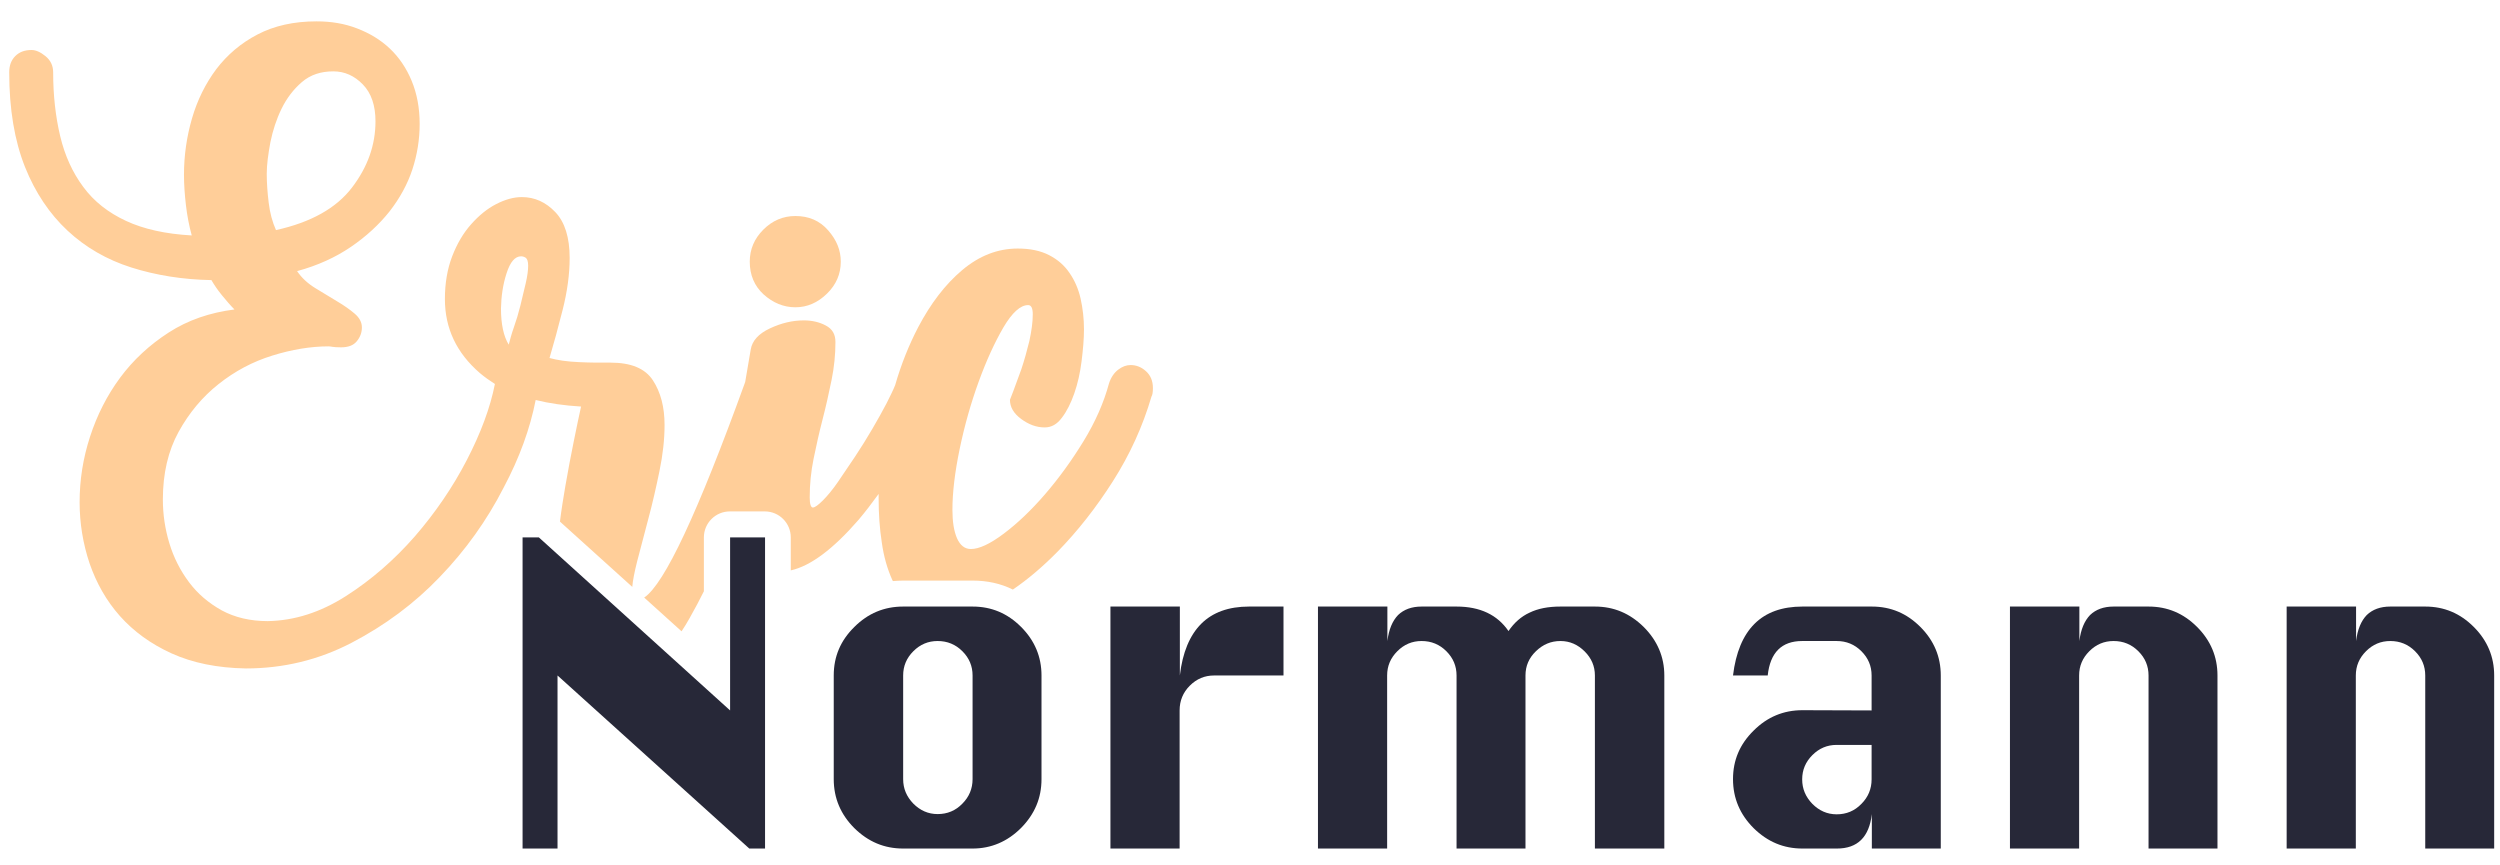
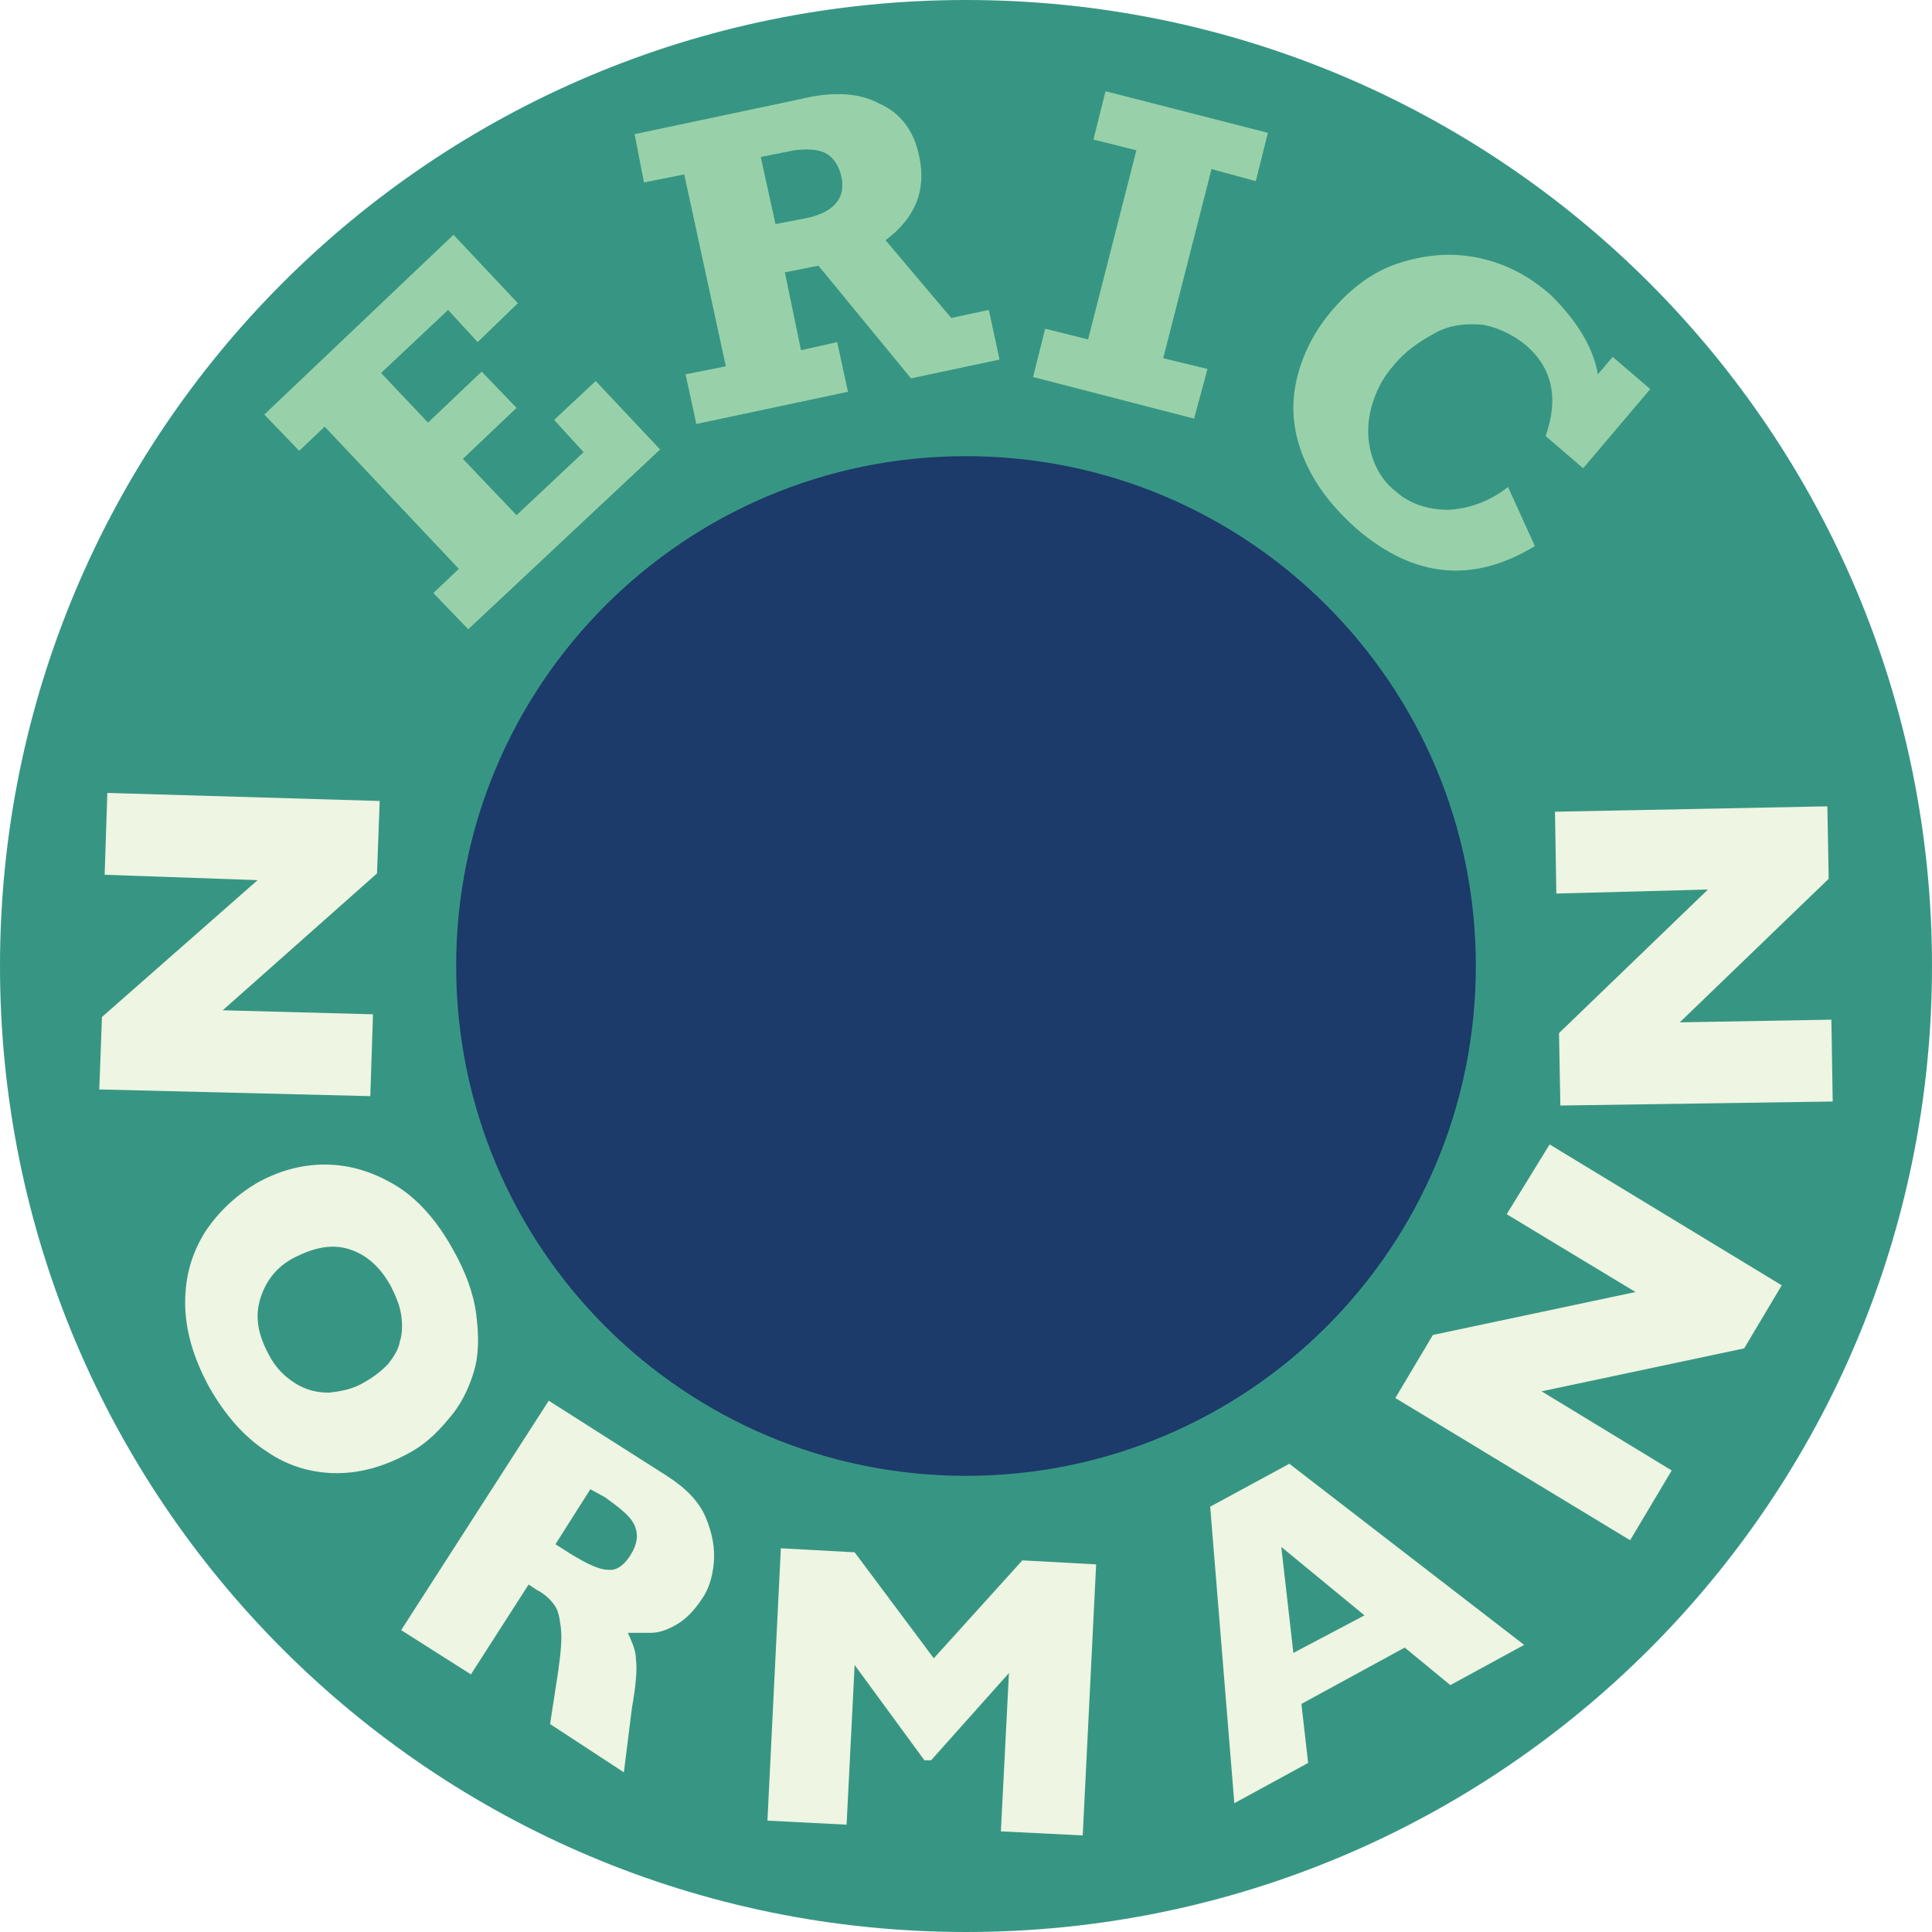
- <svg xmlns="http://www.w3.org/2000/svg" version="1.2" baseProfile="tiny" id="Layer_1" x="0px" y="0px" viewBox="0 0 1030 356" overflow="visible" xml:space="preserve">
+ <svg xmlns="http://www.w3.org/2000/svg" version="1.1" id="Layer_1" x="0px" y="0px" viewBox="0 0 144 144" style="enable-background:new 0 0 144 144;" xml:space="preserve">
+   <style type="text/css">
+ 	.st0{fill:#1C3A6A;}
+ 	.st1{fill:#379683;}
+ 	.st2{fill:#EEF5E2;}
+ 	.st3{fill:#98D1A9;}
+ </style>
  <g>
-     <path fill="#FFCE99" d="M327.7,126.6c4.9,0,9.2-1.9,13-5.6s5.7-8.1,5.7-13.2c0-4.7-1.7-8.9-5.2-12.9s-8-5.9-13.5-5.9   c-5.1,0-9.5,1.9-13.2,5.6s-5.6,8.1-5.6,13.2c0,5.5,1.9,10,5.7,13.5C318.5,124.8,322.9,126.6,327.7,126.6z" />
-     <path fill="#FFCE99" d="M265.4,246.2l15.4,13.9c1.2-1.8,2.3-3.6,3.3-5.4c2.3-4.1,4.3-7.8,5.9-11.1v-22.2c0-5.9,4.8-10.7,10.7-10.7   h14.4c5.9,0,10.7,4.8,10.7,10.7V235c8.1-1.8,17.4-8.7,27.9-20.8c2.7-3.2,5.4-6.7,8.3-10.7c0,0.7,0,1.4,0,2.1   c0,6.1,0.4,12.1,1.3,17.9c0.8,5.8,2.3,11,4.4,15.6c0.1,0.1,0.1,0.2,0.2,0.3c1.4-0.1,2.8-0.2,4.2-0.2h28.6c6,0,11.6,1.2,16.6,3.7   c6.3-4.3,12.4-9.5,18.5-15.7c8.1-8.3,15.7-17.9,22.7-28.9s12.3-22.6,15.9-34.9c0.4-0.6,0.6-1.8,0.6-3.5c0-3-1-5.3-2.9-7   s-4-2.5-6.3-2.5c-1.7,0-3.4,0.6-5.1,1.9c-1.7,1.3-3,3.2-3.8,5.7c-2.1,7.8-5.6,15.8-10.5,23.8s-10.2,15.3-15.9,21.9   s-11.4,12-17,16.2s-10.1,6.3-13.5,6.3c-2.5,0-4.4-1.5-5.7-4.4c-1.3-3-1.9-6.9-1.9-11.7c0-7.2,1-15.6,3-25.2   c2-9.6,4.6-18.8,7.8-27.6c3.2-8.8,6.6-16.2,10.2-22.4c3.6-6.1,7-9.2,10.2-9.2c1.3,0,1.9,1.3,1.9,3.8c0,3.2-0.5,6.8-1.4,11   c-1,4.1-2.1,8-3.3,11.6c-1.3,3.6-2.4,6.6-3.3,9l-1.4,3.6c0,3,1.5,5.6,4.6,7.9s6.3,3.5,9.7,3.5c2.8,0,5.1-1.3,7.1-4   c2-2.6,3.7-6,5.1-10s2.4-8.4,3-13.2s1-9.2,1-13.2c0-4.4-0.5-8.7-1.4-12.7s-2.5-7.6-4.6-10.6c-2.1-3.1-4.9-5.5-8.4-7.3   s-7.8-2.7-12.9-2.7c-8.3,0-15.9,3-22.9,8.9s-13,13.8-18.1,23.5c-3.8,7.3-7,15.2-9.5,23.9c-0.8,2-2,4.4-3.5,7.4   c-1.7,3.3-3.7,6.8-5.9,10.6c-2.2,3.8-4.6,7.6-7.1,11.4l-7.1,10.5c-2.2,3.2-4.3,5.7-6.2,7.6s-3.3,2.9-4.1,2.9   c-0.8,0-1.3-1.4-1.3-4.1c0-5.3,0.5-10.6,1.6-16s2.3-10.8,3.7-16.2c1.4-5.4,2.6-10.8,3.7-16.2s1.6-10.6,1.6-15.7   c0-3.2-1.3-5.4-4-6.8c-2.6-1.4-5.7-2.1-9-2.1c-4.7,0-9.3,1.1-14,3.3s-7.3,5.1-7.9,8.7l-2.3,13.5c-0.1,0.2-0.2,0.3-0.2,0.5   C287.5,211.2,273.8,240.6,265.4,246.2z" />
-     <path fill="#FFCE99" d="M220.7,164.8c5.6,1.4,11.9,2.3,18.7,2.7c-0.8,3.8-1.9,8.6-3,14.3c-1.2,5.7-2.3,11.9-3.5,18.6   c-0.8,4.7-1.6,9.6-2.2,14.5l29.8,26.9c0.2-2.6,0.9-6.1,2-10.5l4.6-17.5c1.7-6.3,3.2-12.9,4.6-19.7s2.1-13.1,2.1-19   c0-7.4-1.6-13.5-4.8-18.4s-9-7.3-17.5-7.3h-5.9c-2.2,0-4.5-0.1-7-0.2c-2.4-0.1-4.7-0.3-6.8-0.6s-3.9-0.7-5.4-1.1   c1.7-5.7,3.5-12.3,5.4-19.8s2.9-14.7,2.9-21.4c0-8.5-2-14.8-5.9-18.9s-8.5-6.2-13.8-6.2c-3.4,0-6.9,1-10.6,2.9s-7.1,4.7-10.3,8.3   s-5.8,8-7.8,13.2s-3,11.1-3,17.6c0,12.1,4.8,22.2,14.4,30.5c1.9,1.6,4,3.1,6.2,4.5c-1.9,9.7-5.8,20.2-11.6,31.4s-13,21.7-21.4,31.4   c-8.5,9.7-17.9,17.9-28.4,24.6c-10.5,6.7-21.2,10.1-32.2,10.3c-7.2,0-13.5-1.5-18.9-4.4c-5.4-3-9.9-6.8-13.5-11.6s-6.3-10.1-8.1-16   c-1.8-5.9-2.7-12-2.7-18.1c0-10.8,2.2-20.1,6.5-27.9c4.3-7.8,9.8-14.4,16.5-19.7s14-9.2,22.1-11.7c8-2.5,15.8-3.8,23.2-3.8   c0.4,0,1,0.1,1.6,0.2s1.8,0.2,3.5,0.2c3,0,5.1-0.8,6.5-2.5s2.1-3.6,2.1-5.7c0-2.1-1-4-3-5.7s-4.4-3.4-7.3-5.1l-8.9-5.4   c-3.1-1.9-5.6-4.2-7.5-7c8.5-2.3,15.9-5.7,22.2-10s11.6-9.2,15.9-14.6c4.2-5.4,7.4-11.2,9.4-17.3s3-12.4,3-18.7   c0-6.6-1.1-12.5-3.3-17.8s-5.2-9.7-9-13.3s-8.3-6.3-13.5-8.3s-10.7-2.9-16.7-2.9c-9.3,0-17.4,1.8-24.3,5.4s-12.5,8.4-17,14.3   c-4.4,5.9-7.8,12.7-10,20.3S75.8,64.1,75.8,72c0,4,0.3,8.2,0.8,12.5S77.9,93,79,97c-10.8-0.6-19.8-2.6-27.1-6s-13.2-8-17.6-14   c-4.4-5.9-7.6-12.9-9.5-20.9s-2.9-16.8-2.9-26.3c0-2.8-1.1-5-3.2-6.7s-4-2.5-5.7-2.5c-2.8,0-5,0.8-6.7,2.5S3.8,27,3.8,29.8   C3.8,45,6,58,10.3,68.8C14.5,79.3,20.4,88.1,27.8,95s16.2,12,26.3,15.2s21.2,5,33,5.2c1.1,1.9,2.5,4,4.3,6.2s3.5,4.2,5.2,5.9   c-10.2,1.3-19.2,4.4-27.1,9.5s-14.6,11.3-20,18.6S40,171,37.1,179.9c-2.9,8.9-4.3,17.9-4.3,27c0,8.7,1.4,17.1,4.1,25.2   c2.8,8.1,6.9,15.4,12.5,21.7s12.7,11.5,21.3,15.4c8.6,3.9,18.8,6,30.6,6.2c15.4,0,30-3.5,43.6-10.6s25.8-16.1,36.3-27.1   c10.6-11,19.4-23.3,26.3-36.8C214.1,188.5,218.4,176.5,220.7,164.8z M111.4,58.6c1-4.9,2.5-9.5,4.6-13.8s4.9-8,8.4-11   s7.8-4.4,12.9-4.4c4.7,0,8.7,1.8,12.2,5.4s5.2,8.7,5.2,15.2c0,9.7-3.2,18.8-9.7,27.3s-16.9,14.3-31.3,17.5c-1.5-3.4-2.5-7.1-3-11.3   c-0.5-4.1-0.8-8.1-0.8-11.9S110.5,63.5,111.4,58.6z M208.7,112.6c1.5-4.7,3.5-7,6-7c0.6,0,1.3,0.2,1.9,0.6c0.6,0.4,1,1.5,1,3.2   c0,1.9-0.3,4.3-1,7.3s-1.4,6-2.2,9.2s-1.7,6.2-2.7,9s-1.6,5.2-2.1,7.1c-2.1-3.4-3.2-8.4-3.2-14.9   C206.5,122.1,207.2,117.2,208.7,112.6z" />
+     <circle class="st0" cx="72" cy="72" r="55" />
+     <path class="st1" d="M72,34c21,0,38,17,38,38s-17,38-38,38S34,93,34,72S51,34,72,34 M72,0C32.2,0,0,32.2,0,72s32.2,72,72,72   s72-32.2,72-72S111.8,0,72,0L72,0z" />
  </g>
  <g>
-     <g>
-       <path fill="#272838" d="M215.3,349.6V221.4h6.7l78.8,71.3v-71.3h14.4v128.2h-6.5l-79-71.3v71.3L215.3,349.6L215.3,349.6z" />
-     </g>
-     <g>
-       <path fill="#272838" d="M372.1,249.9h28.6c7.8,0,14.4,2.8,20,8.4c5.6,5.6,8.4,12.3,8.4,20V321c0,7.8-2.8,14.4-8.4,20.1    c-5.6,5.6-12.3,8.5-20,8.5h-28.6c-7.8,0-14.4-2.8-20.1-8.4c-5.6-5.6-8.5-12.3-8.5-20.2v-42.7c0-7.8,2.8-14.4,8.5-20    C357.6,252.7,364.3,249.9,372.1,249.9z M372.1,278.3V321c0,3.9,1.4,7.2,4.2,10.1c2.8,2.8,6.1,4.3,10,4.3c4,0,7.4-1.4,10.2-4.3    c2.8-2.8,4.2-6.2,4.2-10.1v-42.7c0-3.9-1.4-7.2-4.2-10c-2.8-2.8-6.2-4.2-10.2-4.2c-3.9,0-7.2,1.4-10,4.2    C373.5,271.1,372.1,274.4,372.1,278.3z" />
-     </g>
-     <g>
-       <path fill="#272838" d="M486.1,349.6h-28.6v-99.7h28.6v28.4c1.1-9.5,4.1-16.6,8.8-21.3c4.7-4.7,11.3-7.1,19.7-7.1h14.2v28.4h-28.6    c-3.9,0-7.2,1.4-10,4.2c-2.8,2.8-4.2,6.2-4.2,10.2v56.9H486.1z" />
-     </g>
-     <g>
-       <path fill="#272838" d="M628.5,349.6h-28.4v-71.3c0-3.9-1.4-7.2-4.2-10s-6.2-4.2-10.2-4.2c-3.9,0-7.2,1.4-10,4.2    c-2.8,2.8-4.2,6.1-4.2,10v71.3H543v-99.7h28.6v14.2c0.6-4.8,2.1-8.3,4.4-10.7c2.4-2.3,5.6-3.5,9.7-3.5h14.4    c9.7,0,16.8,3.4,21.4,10.1c2.3-3.4,5.2-6,8.7-7.6c3.5-1.7,7.7-2.5,12.7-2.5h14.2c7.8,0,14.4,2.8,20.1,8.4c5.6,5.6,8.5,12.3,8.5,20    v71.3h-28.6v-71.3c0-3.8-1.4-7.1-4.2-9.9s-6.1-4.3-10-4.3s-7.2,1.4-10.1,4.2c-2.9,2.8-4.3,6.1-4.3,10L628.5,349.6L628.5,349.6z" />
-     </g>
-     <g>
-       <path fill="#272838" d="M771.1,292.7v-14.4c0-3.9-1.4-7.2-4.2-10s-6.2-4.2-10.2-4.2h-14.2c-8.4,0-13.2,4.7-14.2,14.2H714    c2.3-18.9,11.8-28.4,28.6-28.4h28.6c7.8,0,14.4,2.8,20,8.4c5.6,5.6,8.4,12.3,8.4,20v71.3h-28.4v-14.2c-1.1,9.5-5.9,14.2-14.4,14.2    h-14.2c-7.8,0-14.4-2.8-20.1-8.4c-5.6-5.6-8.5-12.3-8.5-20.2c0-7.8,2.8-14.4,8.5-20c5.6-5.6,12.3-8.4,20.1-8.4L771.1,292.7    L771.1,292.7z M771.1,306.9h-14.4c-3.9,0-7.2,1.4-10,4.2c-2.8,2.8-4.2,6.1-4.2,10s1.4,7.2,4.2,10.1c2.8,2.8,6.1,4.3,10,4.3    c4,0,7.4-1.4,10.2-4.3c2.8-2.8,4.2-6.2,4.2-10.1V306.9z" />
-     </g>
-     <g>
-       <path fill="#272838" d="M828.1,349.6v-99.7h28.6v14.2c0.6-4.8,2.1-8.3,4.4-10.7c2.4-2.3,5.6-3.5,9.7-3.5h14.4    c7.8,0,14.4,2.8,20,8.4s8.4,12.3,8.4,20v71.3h-28.4v-71.3c0-3.9-1.4-7.2-4.2-10s-6.2-4.2-10.2-4.2c-3.9,0-7.2,1.4-10,4.2    c-2.8,2.8-4.2,6.1-4.2,10v71.3L828.1,349.6L828.1,349.6z" />
-     </g>
-     <g>
-       <path fill="#272838" d="M942.1,349.6v-99.7h28.6v14.2c0.6-4.8,2.1-8.3,4.4-10.7c2.4-2.3,5.6-3.5,9.7-3.5h14.4    c7.8,0,14.4,2.8,20,8.4c5.6,5.6,8.4,12.3,8.4,20v71.3h-28.4v-71.3c0-3.9-1.4-7.2-4.2-10s-6.2-4.2-10.2-4.2c-3.9,0-7.2,1.4-10,4.2    c-2.8,2.8-4.2,6.1-4.2,10v71.3L942.1,349.6L942.1,349.6z" />
-     </g>
+     <path class="st2" d="M7.4,81.2l0.2-5.4l11.6-10.2L7.8,65.2L8,59.1l20.3,0.6l-0.2,5.4L16.6,75.3l11.2,0.3l-0.2,6.1L7.4,81.2z" />
+     <path class="st2" d="M30.3,108.4c-1.7,0.9-3.4,1.4-5.2,1.4c-1.8,0-3.6-0.5-5.2-1.6c-1.7-1.1-3.1-2.7-4.3-4.8   c-1.2-2.2-1.8-4.3-1.8-6.3c0-2,0.5-3.7,1.5-5.3c1-1.5,2.3-2.7,3.8-3.6c1.6-0.9,3.3-1.4,5.1-1.4c1.8,0,3.5,0.5,5.2,1.5   c1.7,1,3.2,2.7,4.4,4.9c0.9,1.6,1.5,3.2,1.7,4.8s0.2,3-0.2,4.3c-0.4,1.3-1,2.5-1.9,3.5C32.5,106.9,31.5,107.8,30.3,108.4z    M27.2,103c0.7-0.4,1.2-0.8,1.7-1.3c0.4-0.5,0.8-1.1,0.9-1.7c0.2-0.6,0.2-1.3,0.1-2c-0.1-0.7-0.4-1.4-0.8-2.2   c-0.8-1.4-1.8-2.3-3.1-2.7c-1.3-0.4-2.6-0.1-4,0.6s-2.2,1.8-2.6,3.1c-0.4,1.3-0.2,2.6,0.6,4.1c0.5,1,1.2,1.7,2,2.2s1.6,0.7,2.5,0.7   C25.5,103.7,26.4,103.5,27.2,103z" />
+     <path class="st2" d="M46.5,132.1l-5.5-3.6l0.6-3.9c0.2-1.4,0.3-2.5,0.2-3.3s-0.2-1.3-0.5-1.7c-0.3-0.4-0.7-0.8-1.3-1.1l-0.6-0.4   l-4.3,6.7l-5.2-3.3l11-17.1l8.8,5.6c1.4,0.9,2.4,1.9,2.9,3.1c0.5,1.2,0.7,2.3,0.6,3.4c-0.1,1.1-0.4,2-0.9,2.7   c-0.6,0.9-1.2,1.5-1.9,1.9c-0.7,0.4-1.3,0.6-1.9,0.6s-1.1,0-1.7,0c0.3,0.7,0.6,1.3,0.6,2c0.1,0.7,0,1.9-0.3,3.6L46.5,132.1z    M47,115.9c0.5-0.8,0.6-1.5,0.3-2.2s-1.1-1.3-2.2-2.1L44,111l-2.6,4.1l1.1,0.7c1.3,0.8,2.2,1.2,2.8,1.2   C45.9,117.1,46.5,116.7,47,115.9z" />
+     <path class="st2" d="M80.7,136.8l-6.1-0.3l0.6-11.8l-5.8,6.5l-0.5,0l-5.2-7.1L63.1,136l-5.9-0.3l1-20.3l5.5,0.3l5.9,7.9l6.6-7.3   l5.5,0.3L80.7,136.8z" />
+     <path class="st2" d="M113.6,122.6l-5.5,3l-3.4-2.8l-7.7,4.2l0.5,4.4l-5.5,3l-1.8-22.1l5.9-3.2L113.6,122.6z M101.7,120.4l-6.2-5.1   l0.9,7.9L101.7,120.4z" />
+     <path class="st2" d="M132.8,95.8l-2.8,4.7l-15.1,3.2l9.7,5.9l-3.1,5.2L104,104.2l2.8-4.7l15.1-3.2l-9.6-5.8l3.2-5.2L132.8,95.8z" />
+     <path class="st2" d="M136.2,60.1l0.1,5.4l-11.1,10.7l11.3-0.2l0.1,6.1l-20.3,0.3l-0.1-5.4l11.1-10.7L116,66.6l-0.1-6.1L136.2,60.1z   " />
+   </g>
+   <g>
+     <path class="st3" d="M35.6,25.5l-2.2-2.4l-5,4.7l3.5,3.7l4-3.8l2.6,2.7l-4,3.8l4,4.2l5-4.7l-2.2-2.4l3.1-2.9l4.8,5.1L34.9,46.9   l-2.6-2.7l1.9-1.8l-10-10.6l-1.9,1.8l-2.6-2.7l14.1-13.4l4.8,5.1L35.6,25.5z" />
+     <path class="st3" d="M68.5,11.6c0.3,1.3,0.2,2.5-0.2,3.5c-0.4,1-1.2,2-2.3,2.8l4.9,5.8l2.8-0.6l0.8,3.7l-6.6,1.4L61,19.8l-2.5,0.5   l1.2,5.8l2.7-0.6l0.8,3.7l-11.3,2.4l-0.8-3.7l3-0.6L51,13l-3,0.6L47.3,10l12.3-2.6C62,6.8,64,6.9,65.5,7.7   C67.1,8.4,68.1,9.7,68.5,11.6z M62.7,13.1c-0.2-0.8-0.6-1.4-1.2-1.7s-1.4-0.3-2.3-0.2l-2.5,0.5l1.1,5l2.1-0.4   C62.1,15.9,63.1,14.8,62.7,13.1z" />
+     <path class="st3" d="M90.3,12.6l-3.6,14.1l3.3,0.8L89,31.2L77,28.1l0.9-3.6l3.2,0.8l3.6-14.1l-3.2-0.8l0.9-3.6l12.1,3.1l-0.9,3.6   L90.3,12.6z" />
+     <path class="st3" d="M119.1,27.9l1.1-1.3l2.8,2.4l-5,5.9l-2.8-2.4c1-2.8,0.5-5.1-1.5-6.8c-1-0.8-2.1-1.3-3.2-1.5   c-1.2-0.1-2.4,0-3.5,0.6s-2.2,1.3-3.1,2.4c-0.9,1-1.4,2.1-1.7,3.2c-0.3,1.2-0.3,2.3,0,3.4s0.9,2.1,1.8,2.8c1.1,1,2.5,1.4,4,1.4   c1.5-0.1,3-0.6,4.4-1.7l2,4.4c-4.6,2.8-9,2.4-13.3-1.3c-1.8-1.6-3.1-3.3-3.9-5.2c-0.8-1.9-1-3.8-0.6-5.7c0.4-1.9,1.3-3.8,2.8-5.5   c1.4-1.6,3-2.8,4.9-3.4s3.8-0.8,5.8-0.4c2,0.4,3.8,1.3,5.5,2.8C117.4,23.8,118.7,25.7,119.1,27.9z" />
  </g>
</svg>
